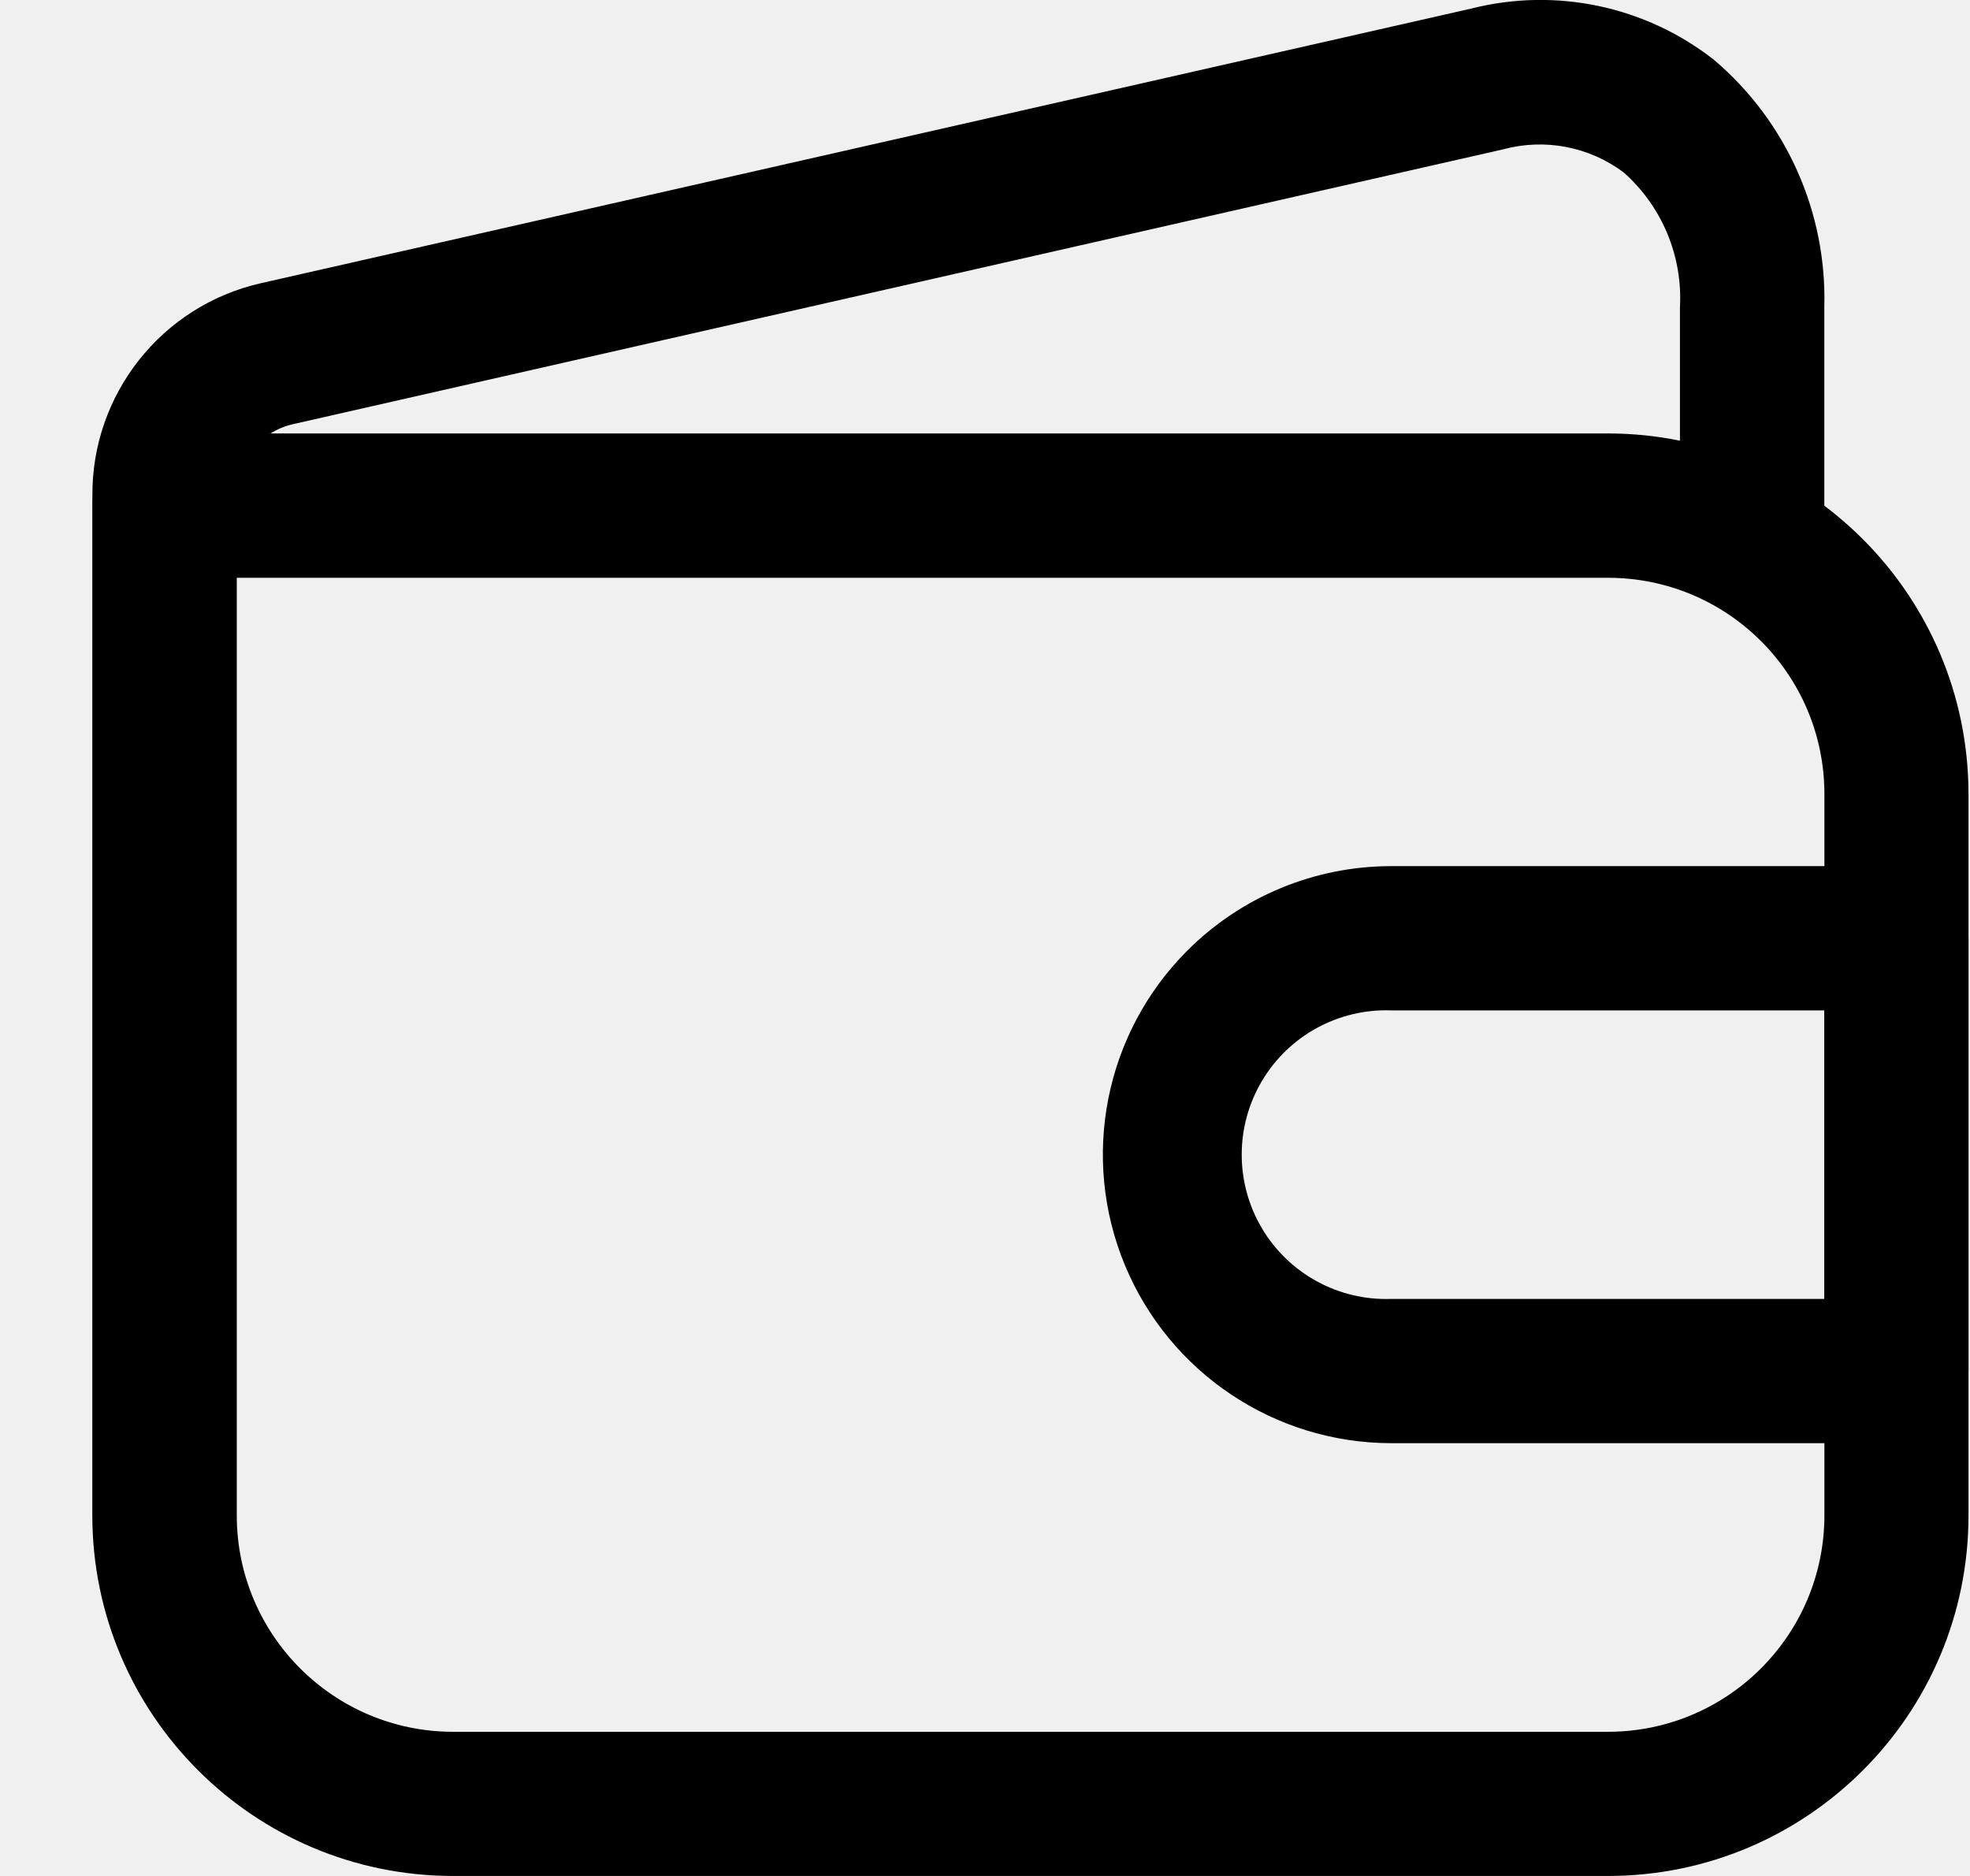
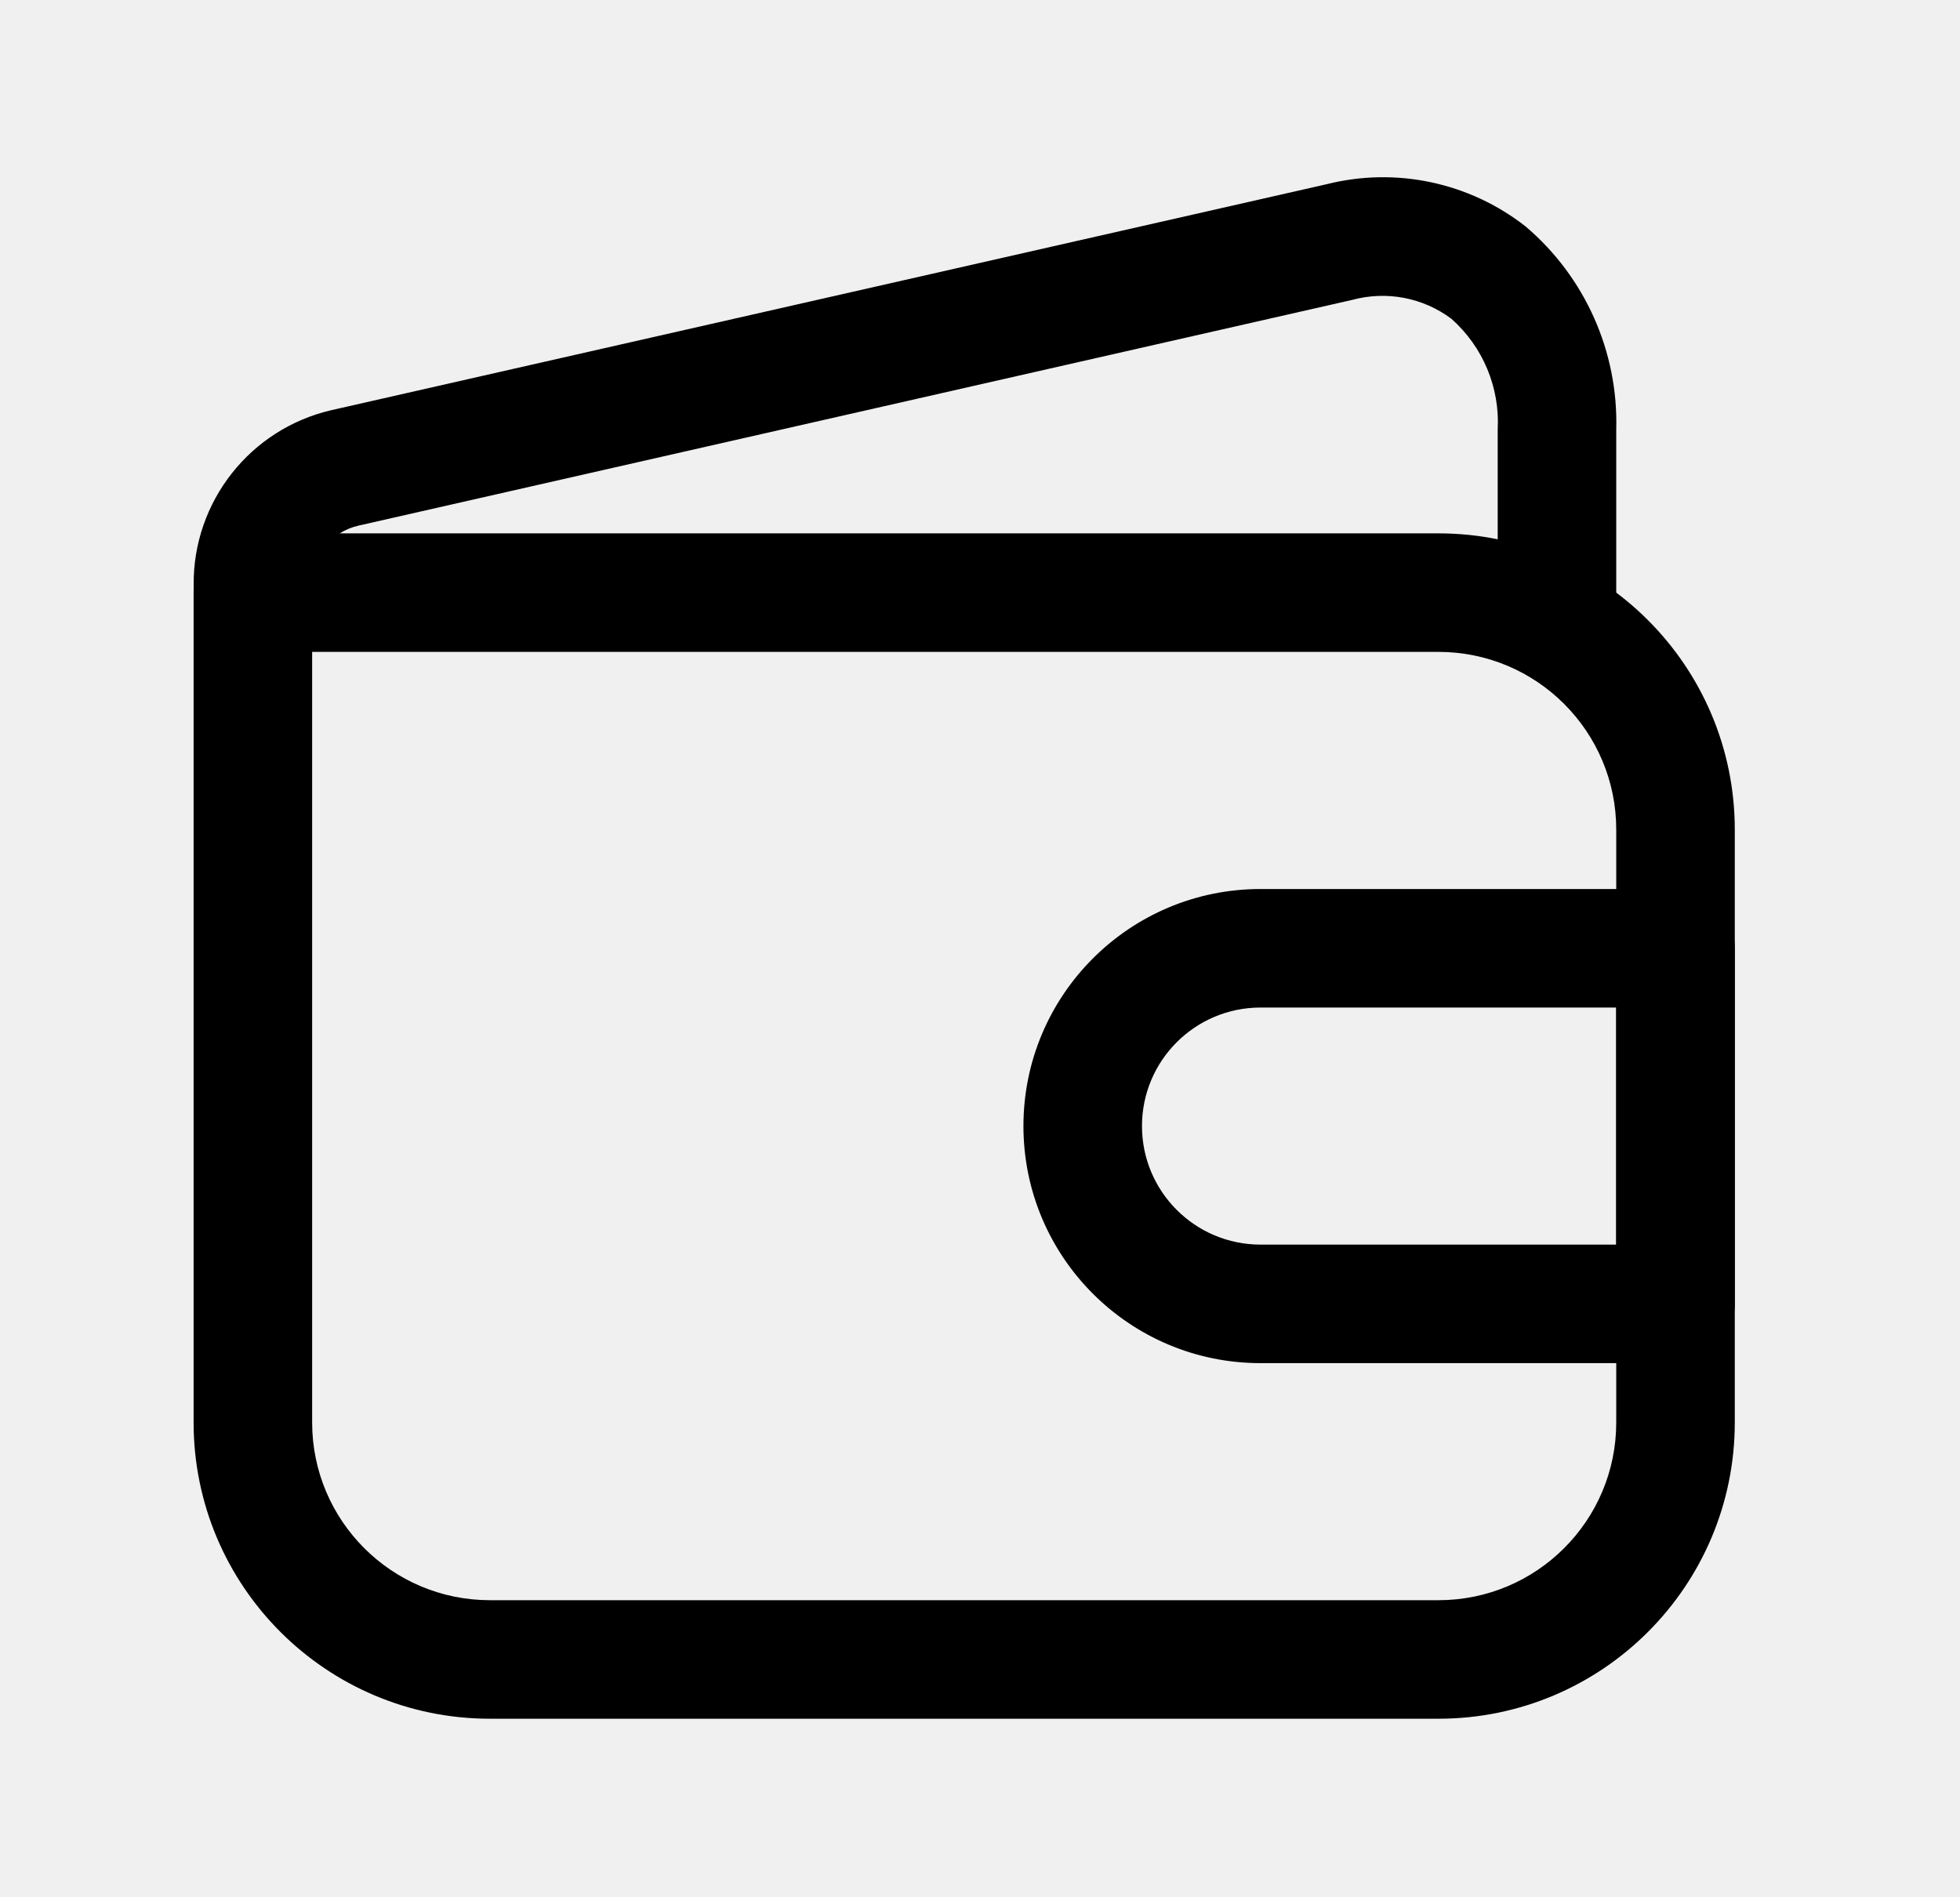
- <svg xmlns="http://www.w3.org/2000/svg" viewBox="0 0 21 20" fill="none">
-   <path d="M17.139 20H4.83a3.847 3.847 0 0 1-3.846-3.845V5.39a.769.769 0 0 1 .77-.769h15.384a3.847 3.847 0 0 1 3.846 3.845v7.69A3.844 3.844 0 0 1 17.139 20ZM2.524 6.16v9.996a2.307 2.307 0 0 0 2.307 2.307H17.14a2.308 2.308 0 0 0 2.308-2.307v-7.69A2.306 2.306 0 0 0 17.14 6.16H2.524Z" fill="currentColor" />
-   <path d="M18.677 6.159a.77.77 0 0 1-.769-.77V3.276a1.79 1.79 0 0 0-.6-1.438 1.493 1.493 0 0 0-1.284-.246l-12.9 2.93a.77.77 0 0 0-.6.769.769.769 0 0 1-1.539 0A2.306 2.306 0 0 1 2.778 3.02L15.685.091a3 3 0 0 1 2.585.546 3.338 3.338 0 0 1 1.177 2.638V5.39a.77.77 0 0 1-.77.769Zm1.539 9.227H14.83a3.077 3.077 0 0 1-2.175-5.25 3.074 3.074 0 0 1 2.175-.902h5.385a.77.77 0 0 1 .769.77v4.613a.77.77 0 0 1-.77.769Zm-5.385-4.614a1.539 1.539 0 1 0 0 3.076h4.616v-3.076H14.83Z" fill="currentColor" />
+ <svg xmlns="http://www.w3.org/2000/svg" fill="none" viewBox="0 0 31 30">
+   <g fill="currentColor" clip-path="url(#wallet_svg__a)">
+     <path d="M22.75 27.188h-15A4.688 4.688 0 0 1 3.062 22.5V9.375A.937.937 0 0 1 4 8.437h18.75a4.688 4.688 0 0 1 4.688 4.688V22.5a4.688 4.688 0 0 1-4.688 4.688ZM4.937 10.313V22.5a2.812 2.812 0 0 0 2.813 2.813h15a2.812 2.812 0 0 0 2.813-2.813v-9.375a2.812 2.812 0 0 0-2.813-2.813H4.937Z" />
+     <path d="M24.625 10.312a.937.937 0 0 1-.937-.937V6.797a2.184 2.184 0 0 0-.732-1.754 1.82 1.82 0 0 0-1.565-.3L5.669 8.315a.938.938 0 0 0-.731.938.938.938 0 0 1-1.875 0 2.813 2.813 0 0 1 2.184-2.766l15.731-3.572a3.656 3.656 0 0 1 3.15.666 4.069 4.069 0 0 1 1.435 3.216v2.578a.938.938 0 0 1-.938.937ZM26.5 21.563h-6.563a3.75 3.75 0 1 1 0-7.5H26.5a.938.938 0 0 1 .938.937v5.625a.938.938 0 0 1-.938.938Zm-6.563-5.625a1.875 1.875 0 1 0 0 3.75h5.625v-3.75h-5.625Z" />
+   </g>
+   <defs>
+     <clipPath id="wallet_svg__a">
+       <path fill="#fff" d="M.25 0h30v30h-30z" />
+     </clipPath>
+   </defs>
</svg>
